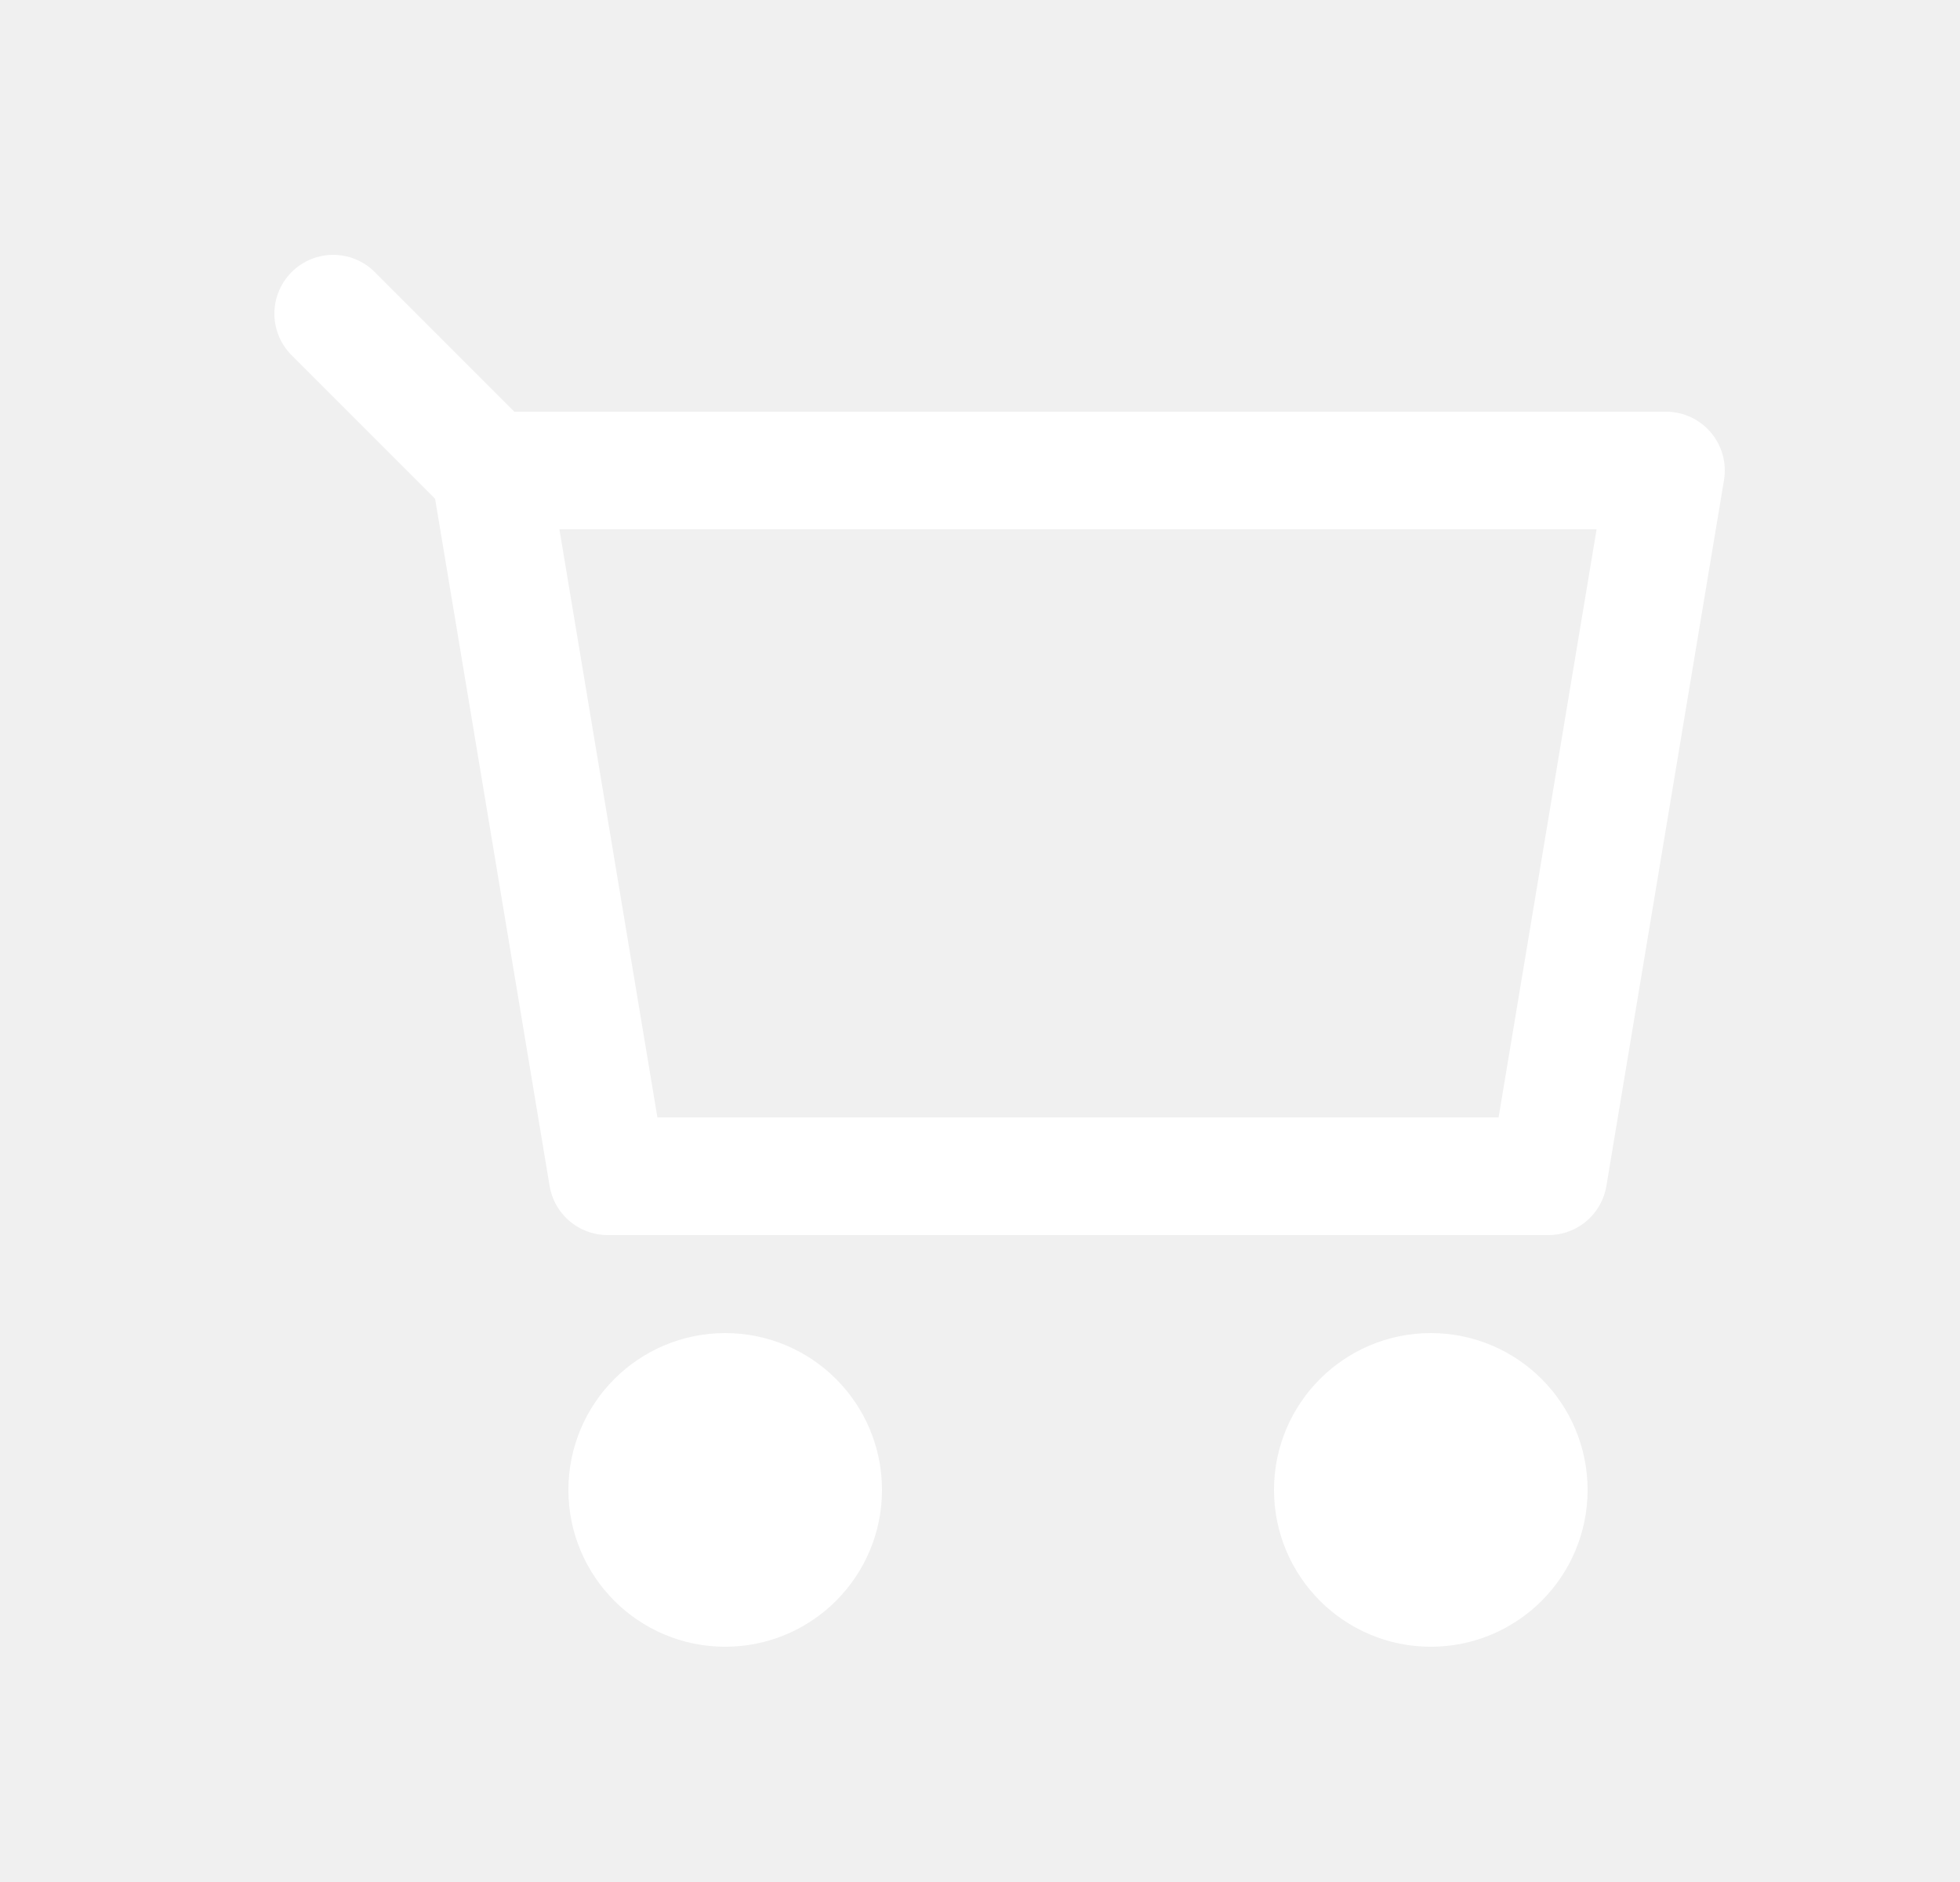
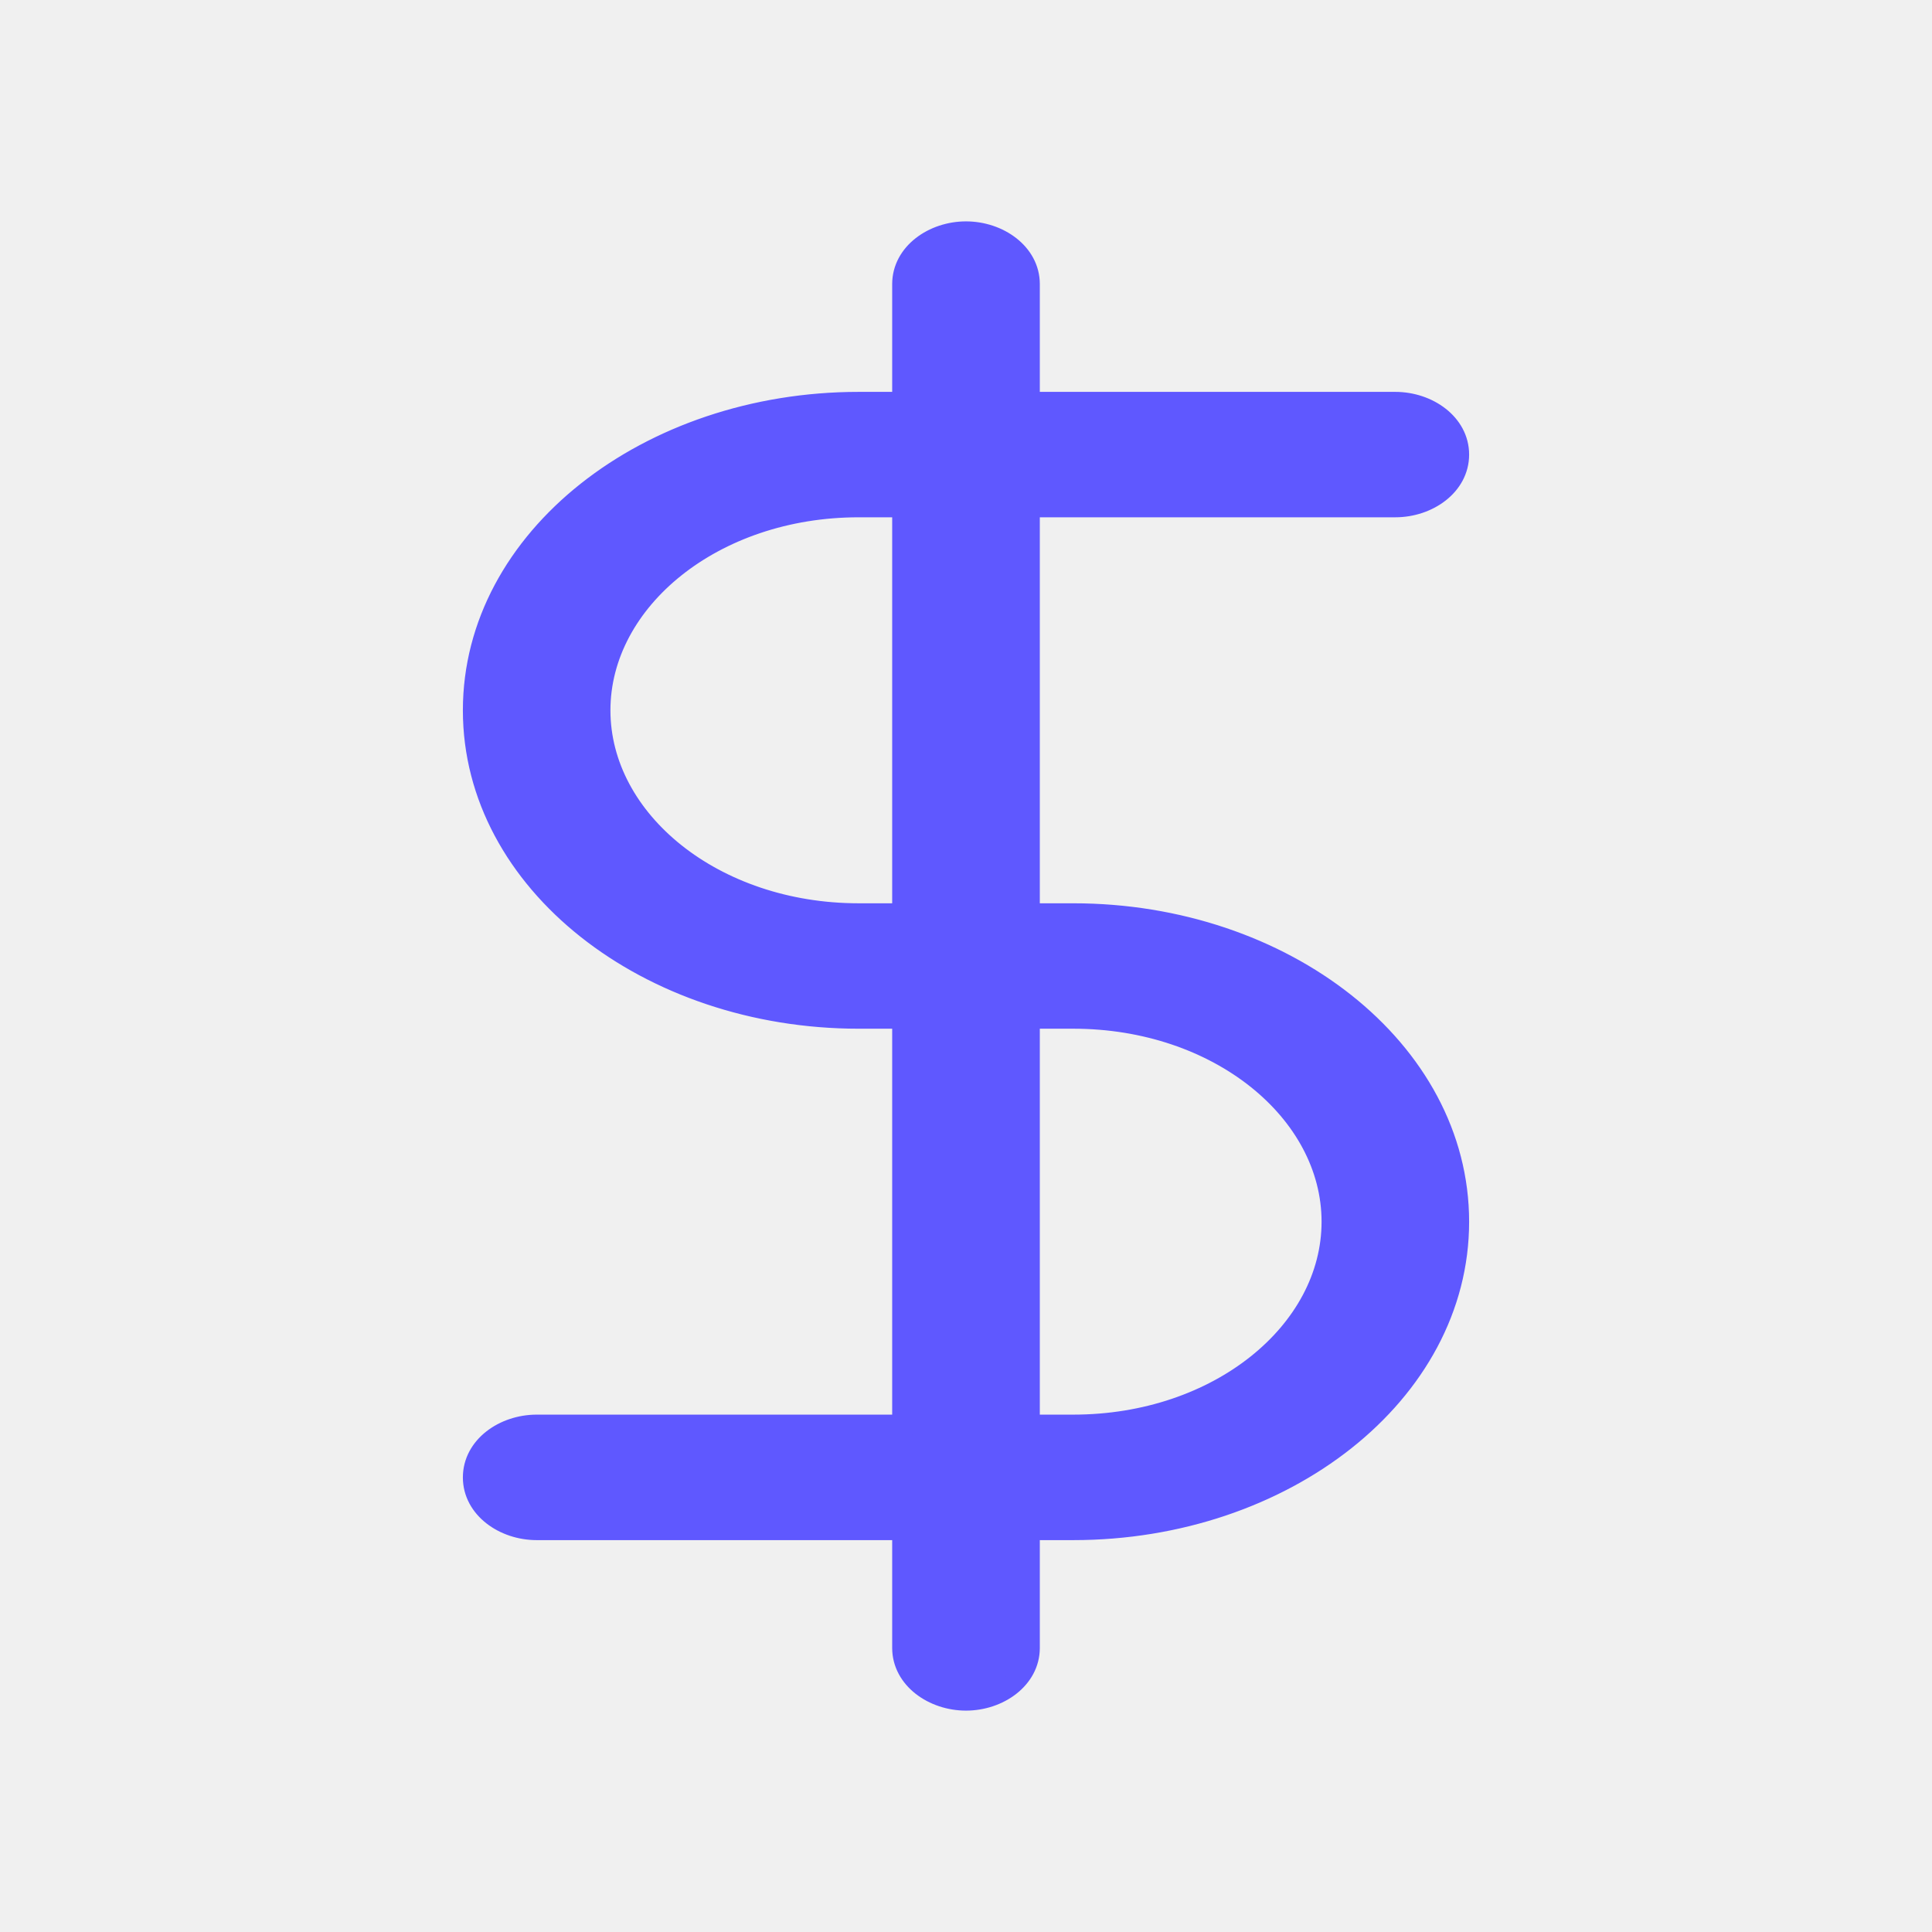
- <svg xmlns="http://www.w3.org/2000/svg" width="25" height="24" viewBox="0 0 25 24" stroke="white" fill="none">
-   <path d="M6.25 6H21.25L19.75 15H7.75L6.25 6Z" stroke-width="1.5" stroke-linecap="round" stroke-linejoin="round" />
-   <path d="M9.25 20C9.802 20 10.25 19.552 10.25 19C10.25 18.448 9.802 18 9.25 18C8.698 18 8.25 18.448 8.25 19C8.25 19.552 8.698 20 9.25 20Z" stroke-width="2" stroke-linecap="round" stroke-linejoin="round" />
-   <path d="M18.25 20C18.802 20 19.25 19.552 19.25 19C19.25 18.448 18.802 18 18.25 18C17.698 18 17.25 18.448 17.25 19C17.25 19.552 17.698 20 18.25 20Z" stroke-width="2" stroke-linecap="round" stroke-linejoin="round" />
-   <path d="M6.25 6L4.25 4" stroke-width="1.5" stroke-linecap="round" stroke-linejoin="round" />
+ <svg xmlns="http://www.w3.org/2000/svg" width="24" height="24" viewBox="0 0 24 24" fill="none">
+   <path d="M6.667 17.698C6.259 17.698 5.875 17.967 5.875 18.353C5.875 18.738 6.259 19.007 6.667 19.007H11.208V20.471C11.208 20.856 11.593 21.125 12 21.125C12.407 21.125 12.792 20.856 12.792 20.471V19.007H13.333C15.947 19.007 18.125 17.314 18.125 15.177C18.125 13.039 15.947 11.346 13.333 11.346H12.792V6.301H17.333C17.741 6.301 18.125 6.033 18.125 5.647C18.125 5.262 17.741 4.993 17.333 4.993H12.792V3.529C12.792 3.144 12.407 2.875 12 2.875C11.593 2.875 11.208 3.144 11.208 3.529V4.993H10.667C8.053 4.993 5.875 6.686 5.875 8.824C5.875 10.961 8.053 12.654 10.667 12.654H11.208V17.698H6.667ZM12.792 12.654H13.333C15.133 12.654 16.542 13.81 16.542 15.177C16.542 16.543 15.133 17.698 13.333 17.698H12.792V12.654ZM10.667 11.346C8.867 11.346 7.458 10.19 7.458 8.824C7.458 7.457 8.867 6.301 10.667 6.301H11.208V11.346H10.667Z" fill="#5F58FF" stroke="#5F58FF" stroke-width="0.25" />
</svg>
